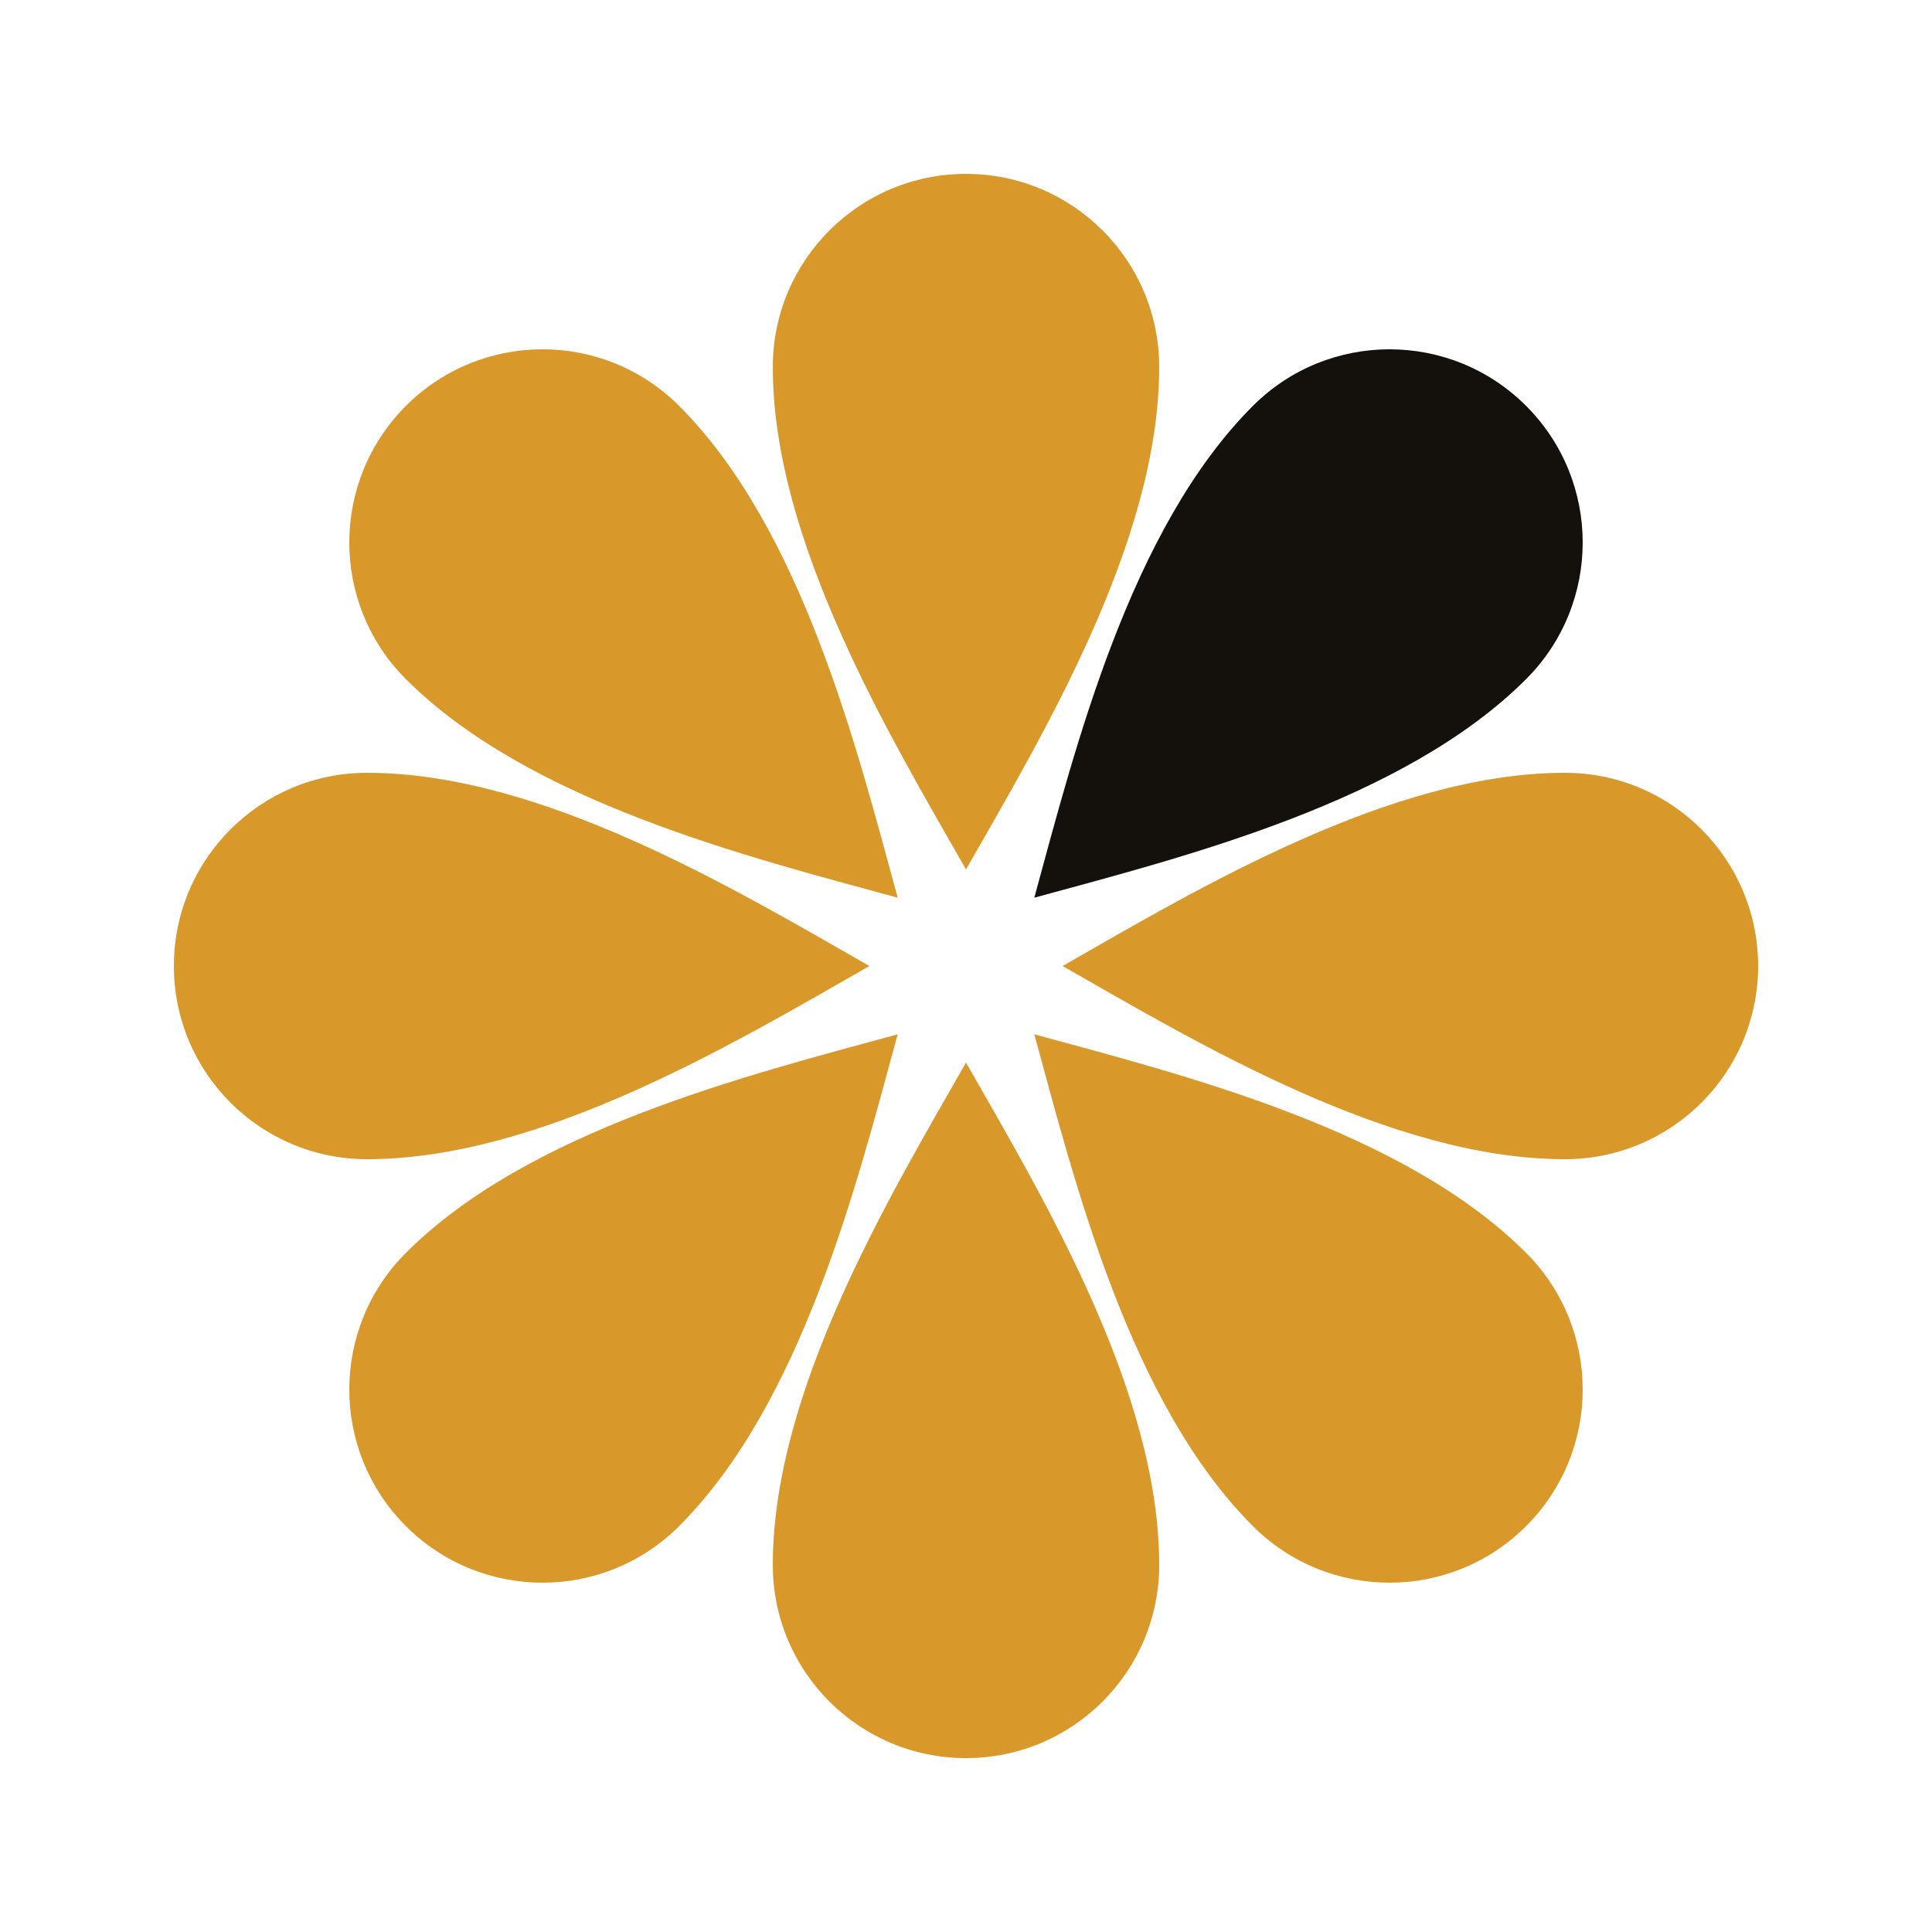
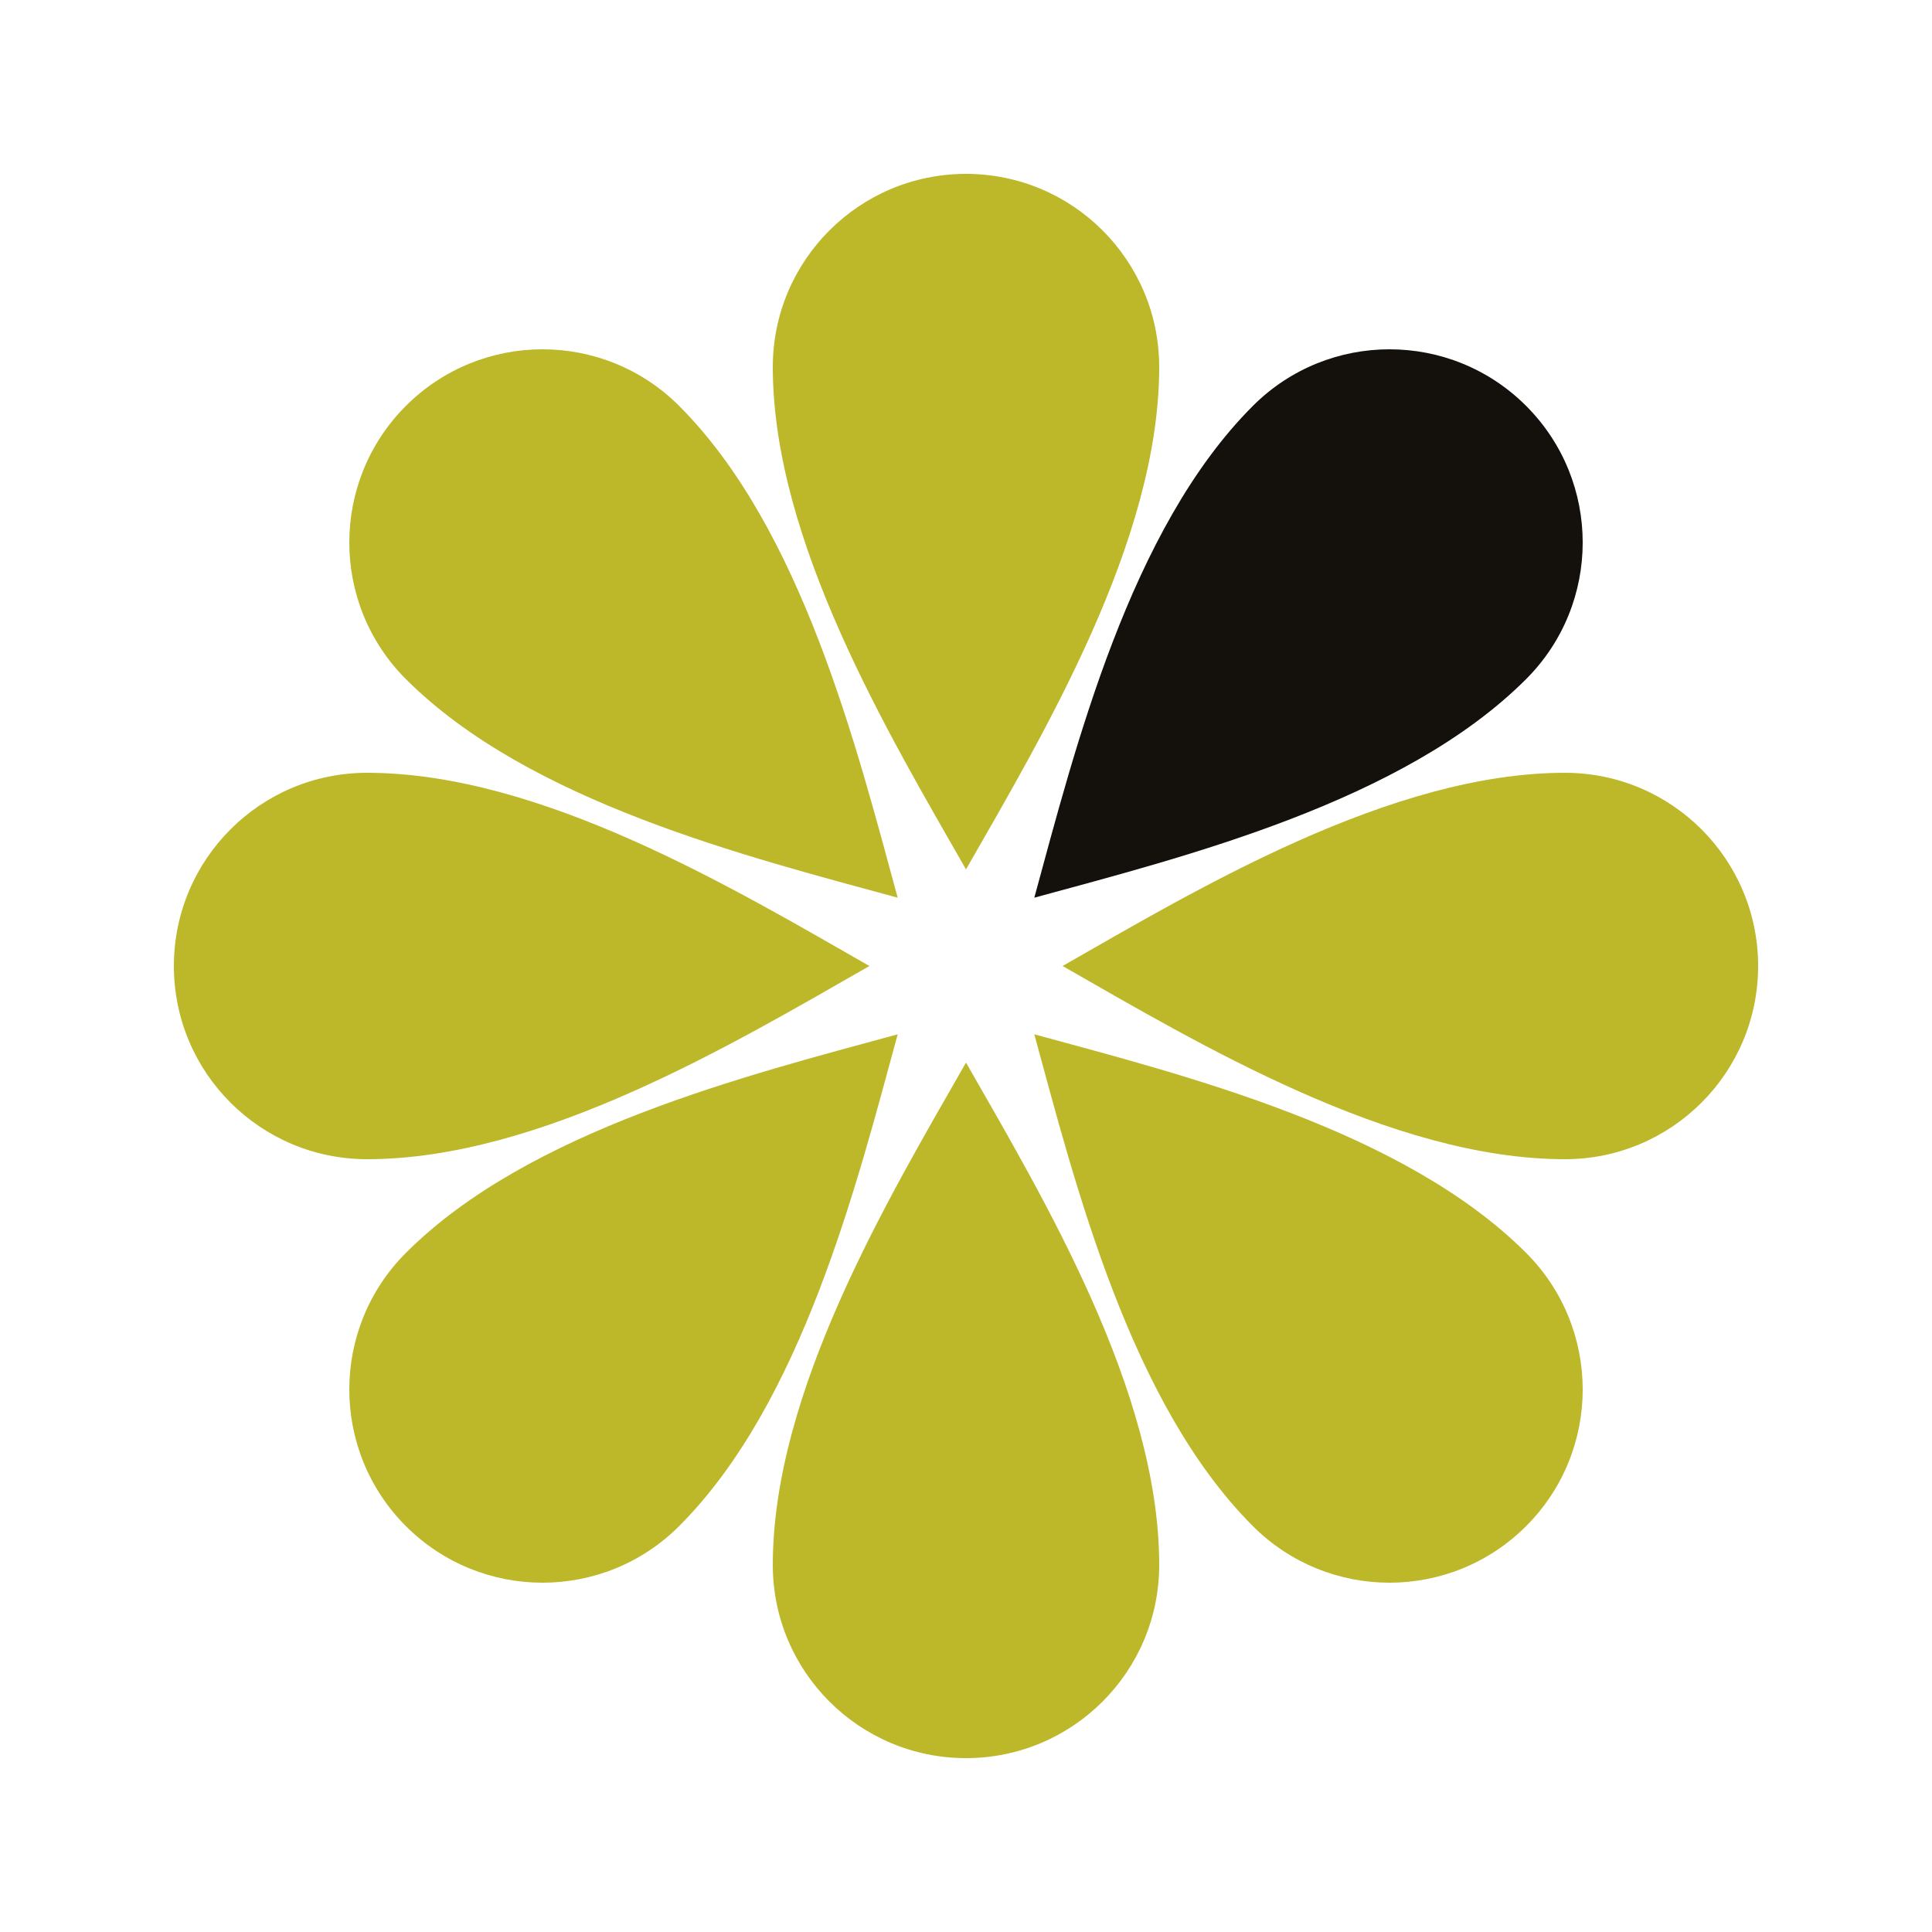
<svg xmlns="http://www.w3.org/2000/svg" viewBox="0 0 100 100">
-   <path fill="#D9982A" transform="rotate(0 50 50)" d="M50 45C46 38 40 28 40 19A10 10 0 0 1 60 19C60 28 54 38 50 45Z" />
+   <path fill="#BDB72A" transform="rotate(0 50 50)" d="M50 45C46 38 40 28 40 19A10 10 0 0 1 60 19C60 28 54 38 50 45Z" />
  <path fill="#14110C" transform="rotate(45 50 50)" d="M50 45C46 38 40 28 40 19A10 10 0 0 1 60 19C60 28 54 38 50 45Z" />
-   <path fill="#D9982A" transform="rotate(90 50 50)" d="M50 45C46 38 40 28 40 19A10 10 0 0 1 60 19C60 28 54 38 50 45Z" />
-   <path fill="#D9982A" transform="rotate(135 50 50)" d="M50 45C46 38 40 28 40 19A10 10 0 0 1 60 19C60 28 54 38 50 45Z" />
-   <path fill="#D9982A" transform="rotate(180 50 50)" d="M50 45C46 38 40 28 40 19A10 10 0 0 1 60 19C60 28 54 38 50 45Z" />
-   <path fill="#D9982A" transform="rotate(225 50 50)" d="M50 45C46 38 40 28 40 19A10 10 0 0 1 60 19C60 28 54 38 50 45Z" />
-   <path fill="#D9982A" transform="rotate(270 50 50)" d="M50 45C46 38 40 28 40 19A10 10 0 0 1 60 19C60 28 54 38 50 45Z" />
-   <path fill="#D9982A" transform="rotate(315 50 50)" d="M50 45C46 38 40 28 40 19A10 10 0 0 1 60 19C60 28 54 38 50 45Z" />
+   <path fill="#BDB72A" transform="rotate(90 50 50)" d="M50 45C46 38 40 28 40 19A10 10 0 0 1 60 19C60 28 54 38 50 45Z" />
+   <path fill="#BDB72A" transform="rotate(135 50 50)" d="M50 45C46 38 40 28 40 19A10 10 0 0 1 60 19C60 28 54 38 50 45Z" />
+   <path fill="#BDB72A" transform="rotate(180 50 50)" d="M50 45C46 38 40 28 40 19A10 10 0 0 1 60 19C60 28 54 38 50 45Z" />
+   <path fill="#BDB72A" transform="rotate(225 50 50)" d="M50 45C46 38 40 28 40 19A10 10 0 0 1 60 19C60 28 54 38 50 45Z" />
+   <path fill="#BDB72A" transform="rotate(270 50 50)" d="M50 45C46 38 40 28 40 19A10 10 0 0 1 60 19C60 28 54 38 50 45Z" />
+   <path fill="#BDB72A" transform="rotate(315 50 50)" d="M50 45C46 38 40 28 40 19A10 10 0 0 1 60 19C60 28 54 38 50 45Z" />
</svg>
